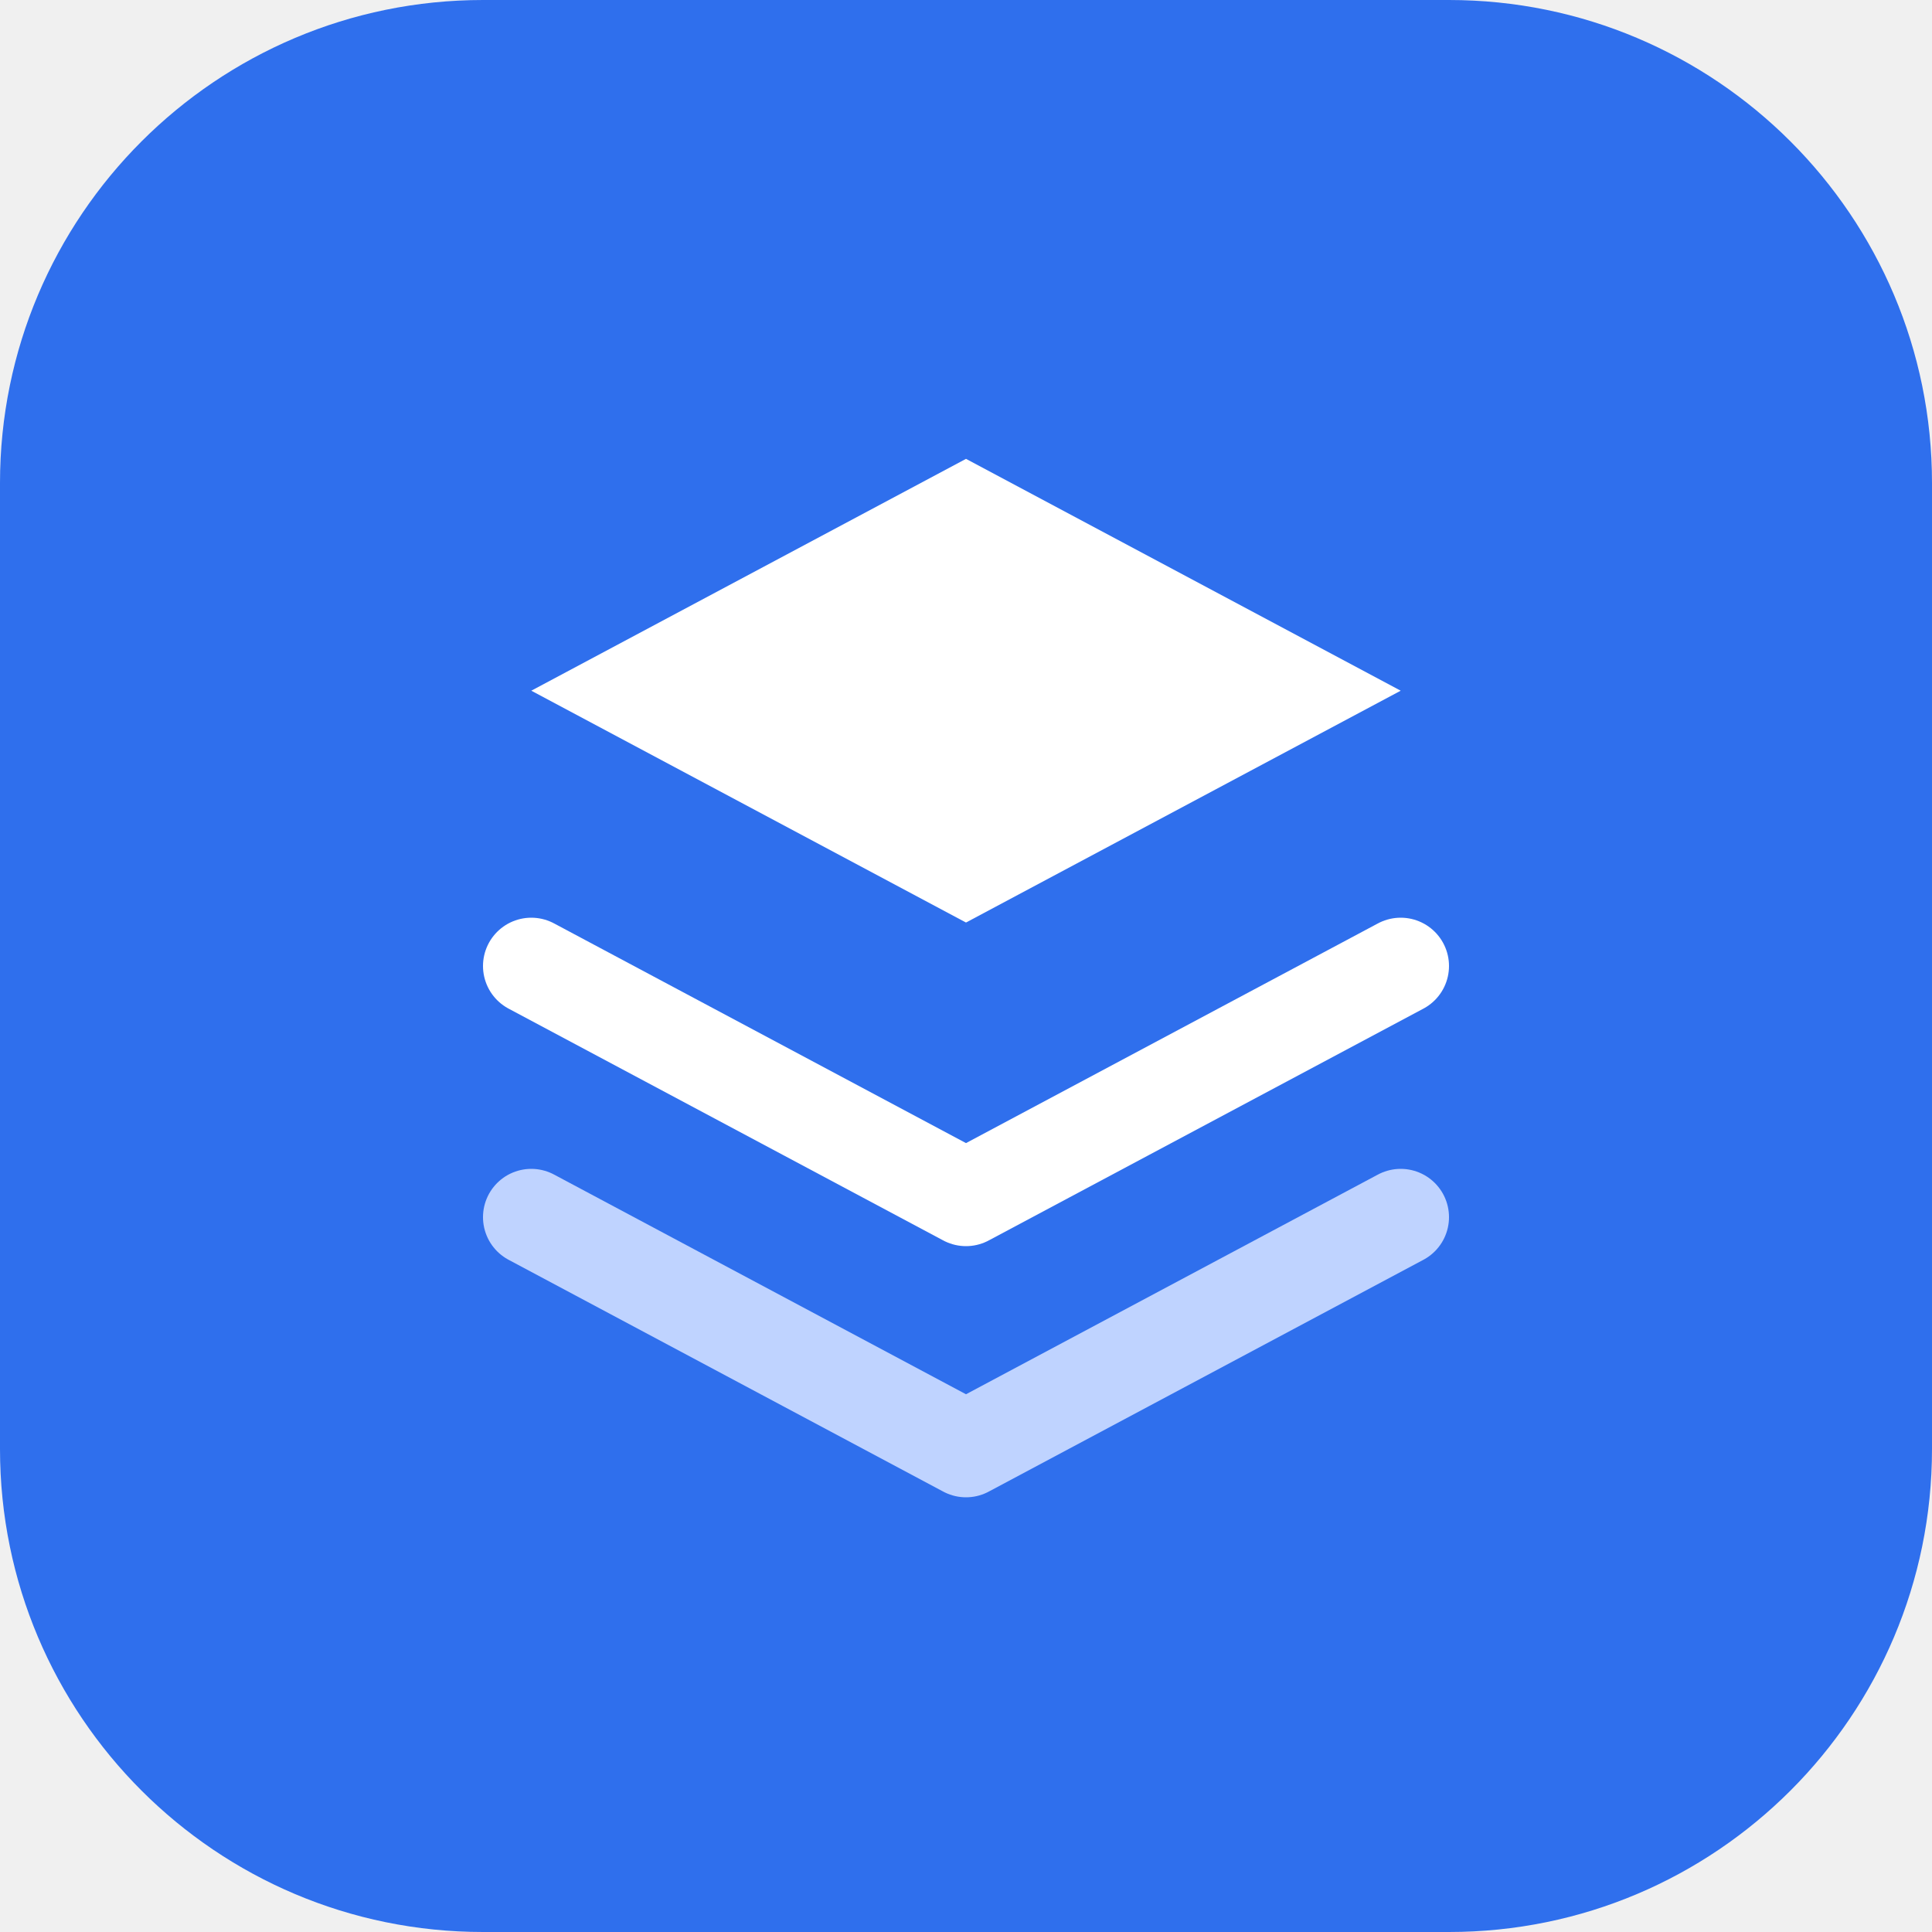
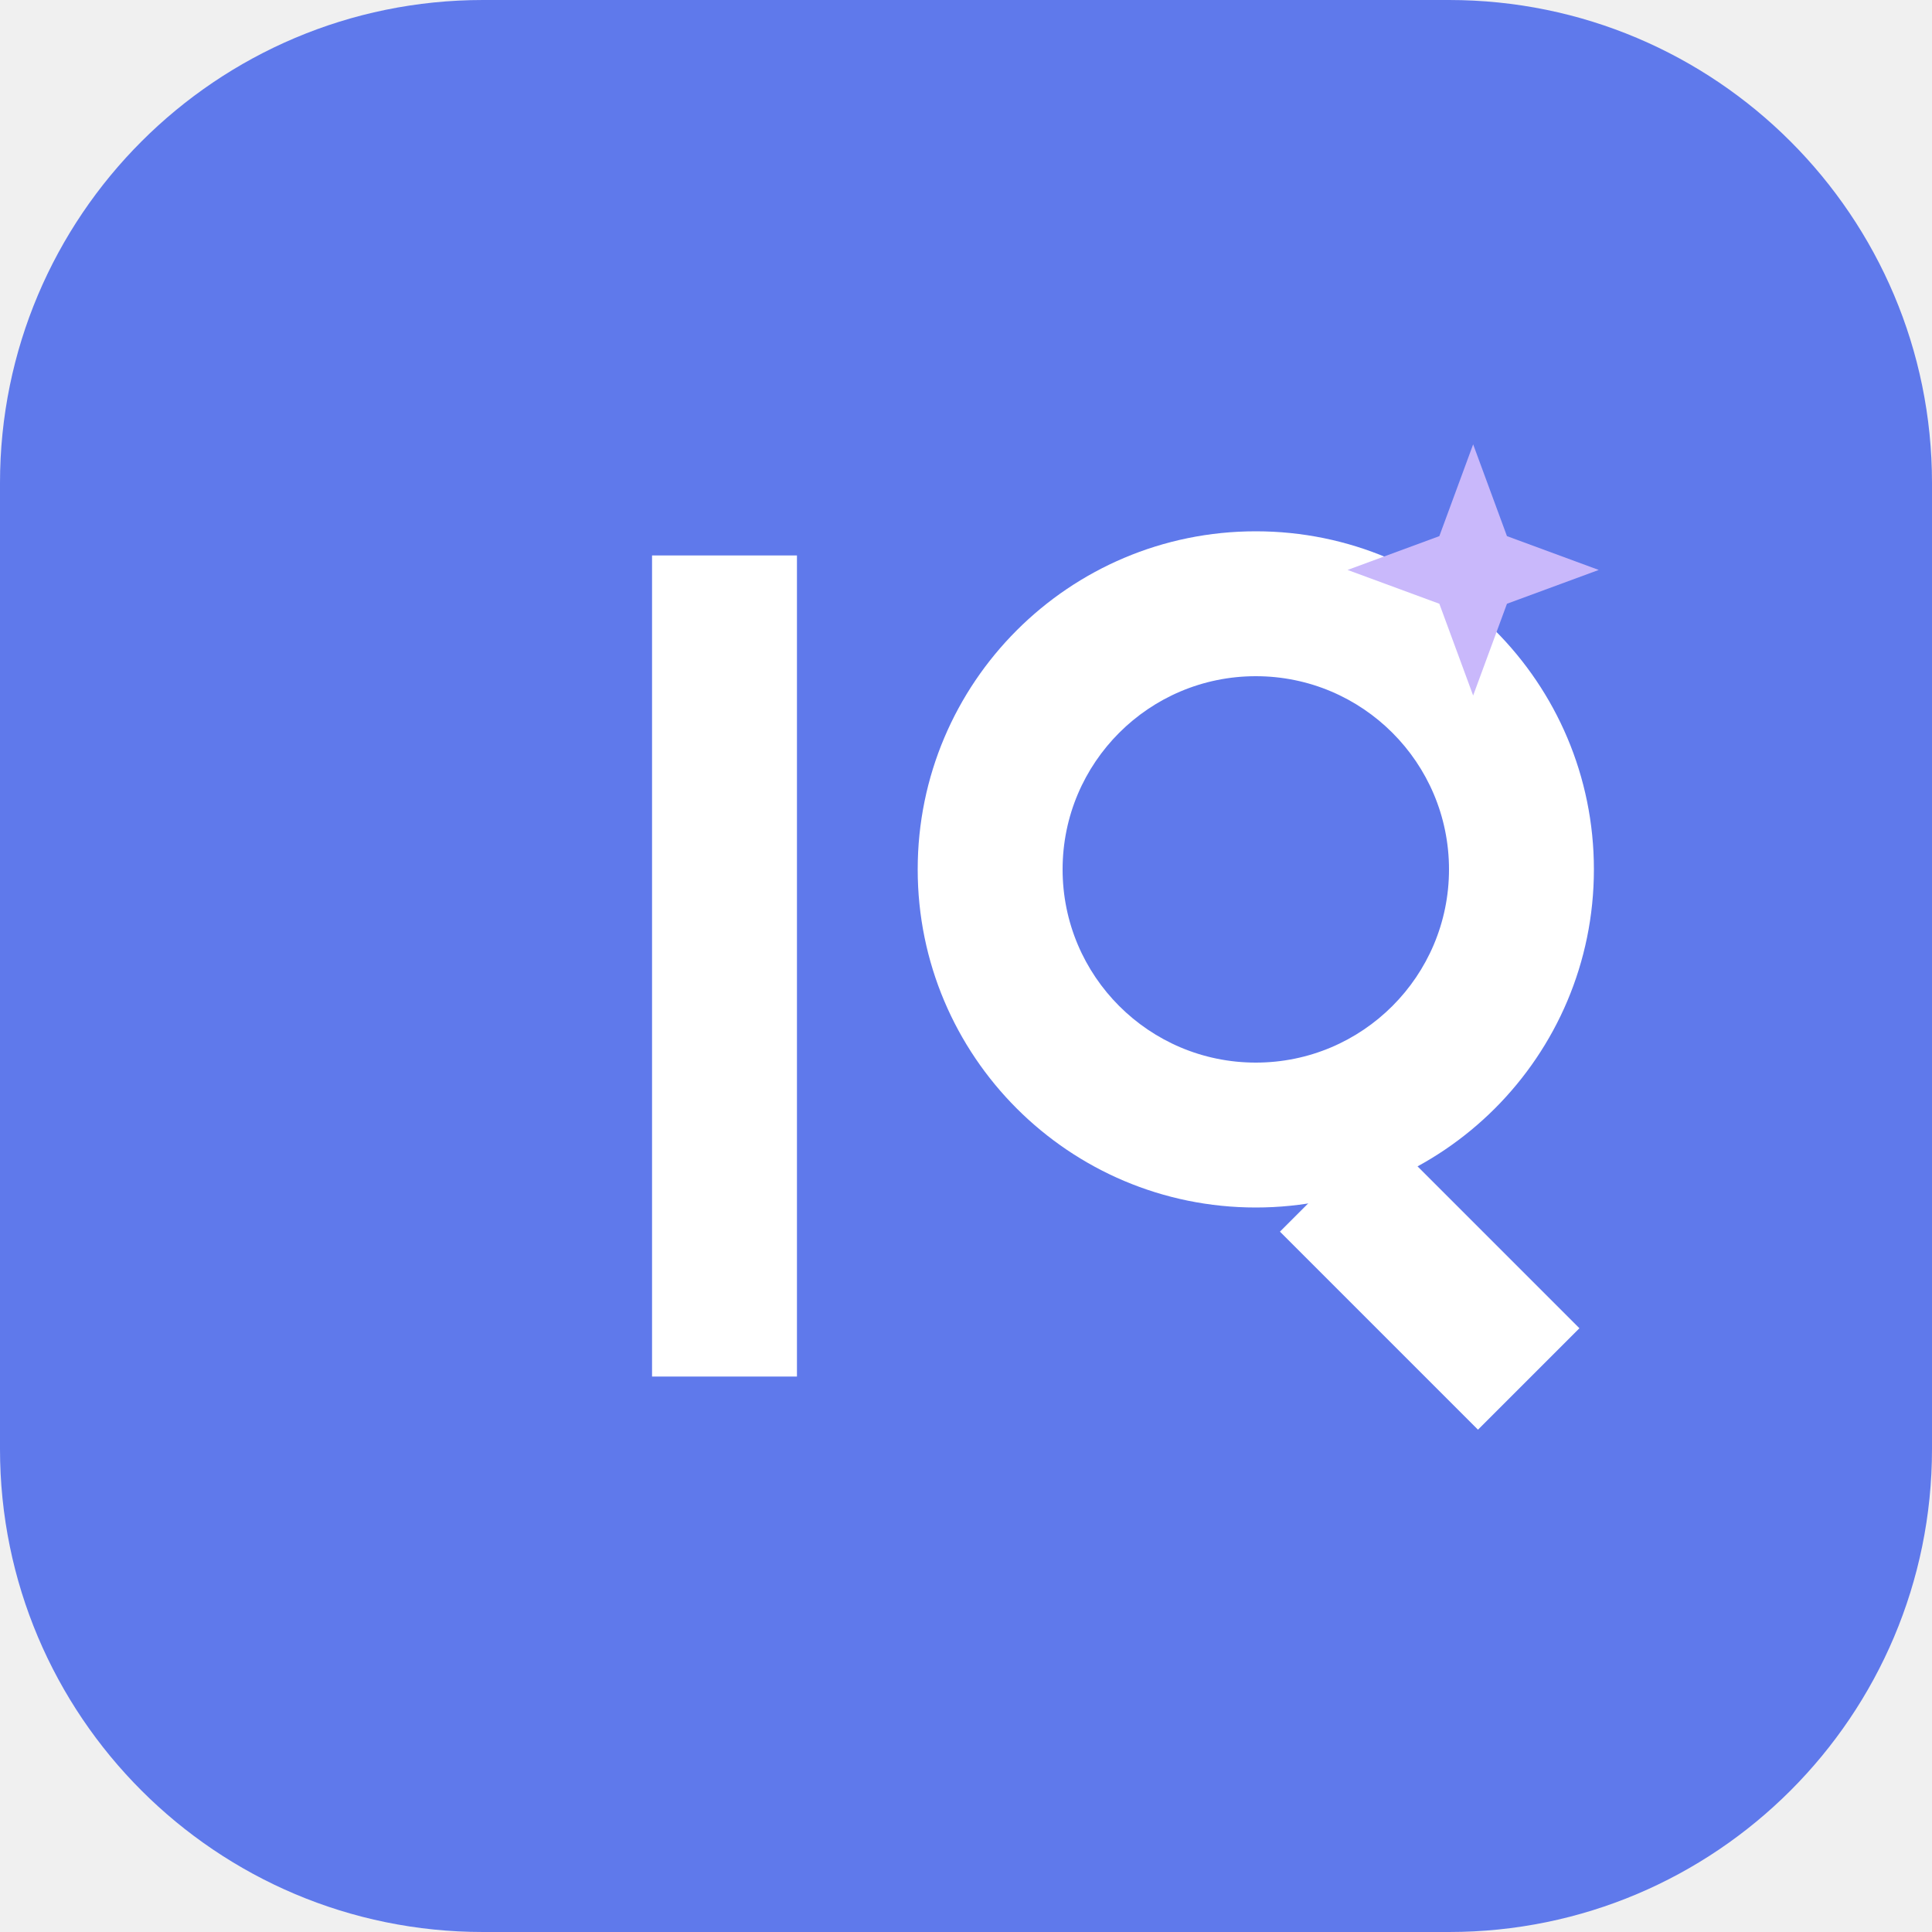
- <svg xmlns="http://www.w3.org/2000/svg" width="40" height="40" viewBox="0 0 40 40" fill="none" role="img" aria-label="Logo">
-   <rect width="40" height="40" rx="10" fill="#2F6FED" />
-   <path d="M20 9.5l9 4.8-9 4.8-9-4.8 9-4.8z" fill="#FFFFFF" />
-   <path d="M11 20l9 4.8 9-4.8" stroke="#FFFFFF" stroke-width="2" stroke-linecap="round" stroke-linejoin="round" />
-   <path d="M11 25.2l9 4.8 9-4.8" stroke="#BFD3FF" stroke-width="2" stroke-linecap="round" stroke-linejoin="round" />
+ <svg xmlns="http://www.w3.org/2000/svg" width="40" height="40" viewBox="0 0 40 40" fill="none" role="img" aria-label="IQ-SMART">
+   <rect width="40" height="40" rx="10" fill="#5F79EB" />
+   <path d="M13.5 11.5h3v17h-3z" fill="#FFFFFF" />
+   <path d="M26 11a7 7 0 100 14 7 7 0 000-14zm0 3a4 4 0 110 8 4 4 0 010-8z" fill="#FFFFFF" />
+   <path d="M28.6 23.4l4.1 4.1-2.1 2.1-4.1-4.1z" fill="#FFFFFF" />
+   <path d="M30.5 9.2l.7 1.9 1.9.7-1.9.7-.7 1.9-.7-1.9-1.9-.7 1.9-.7z" fill="#C9B8FB" />
</svg>
